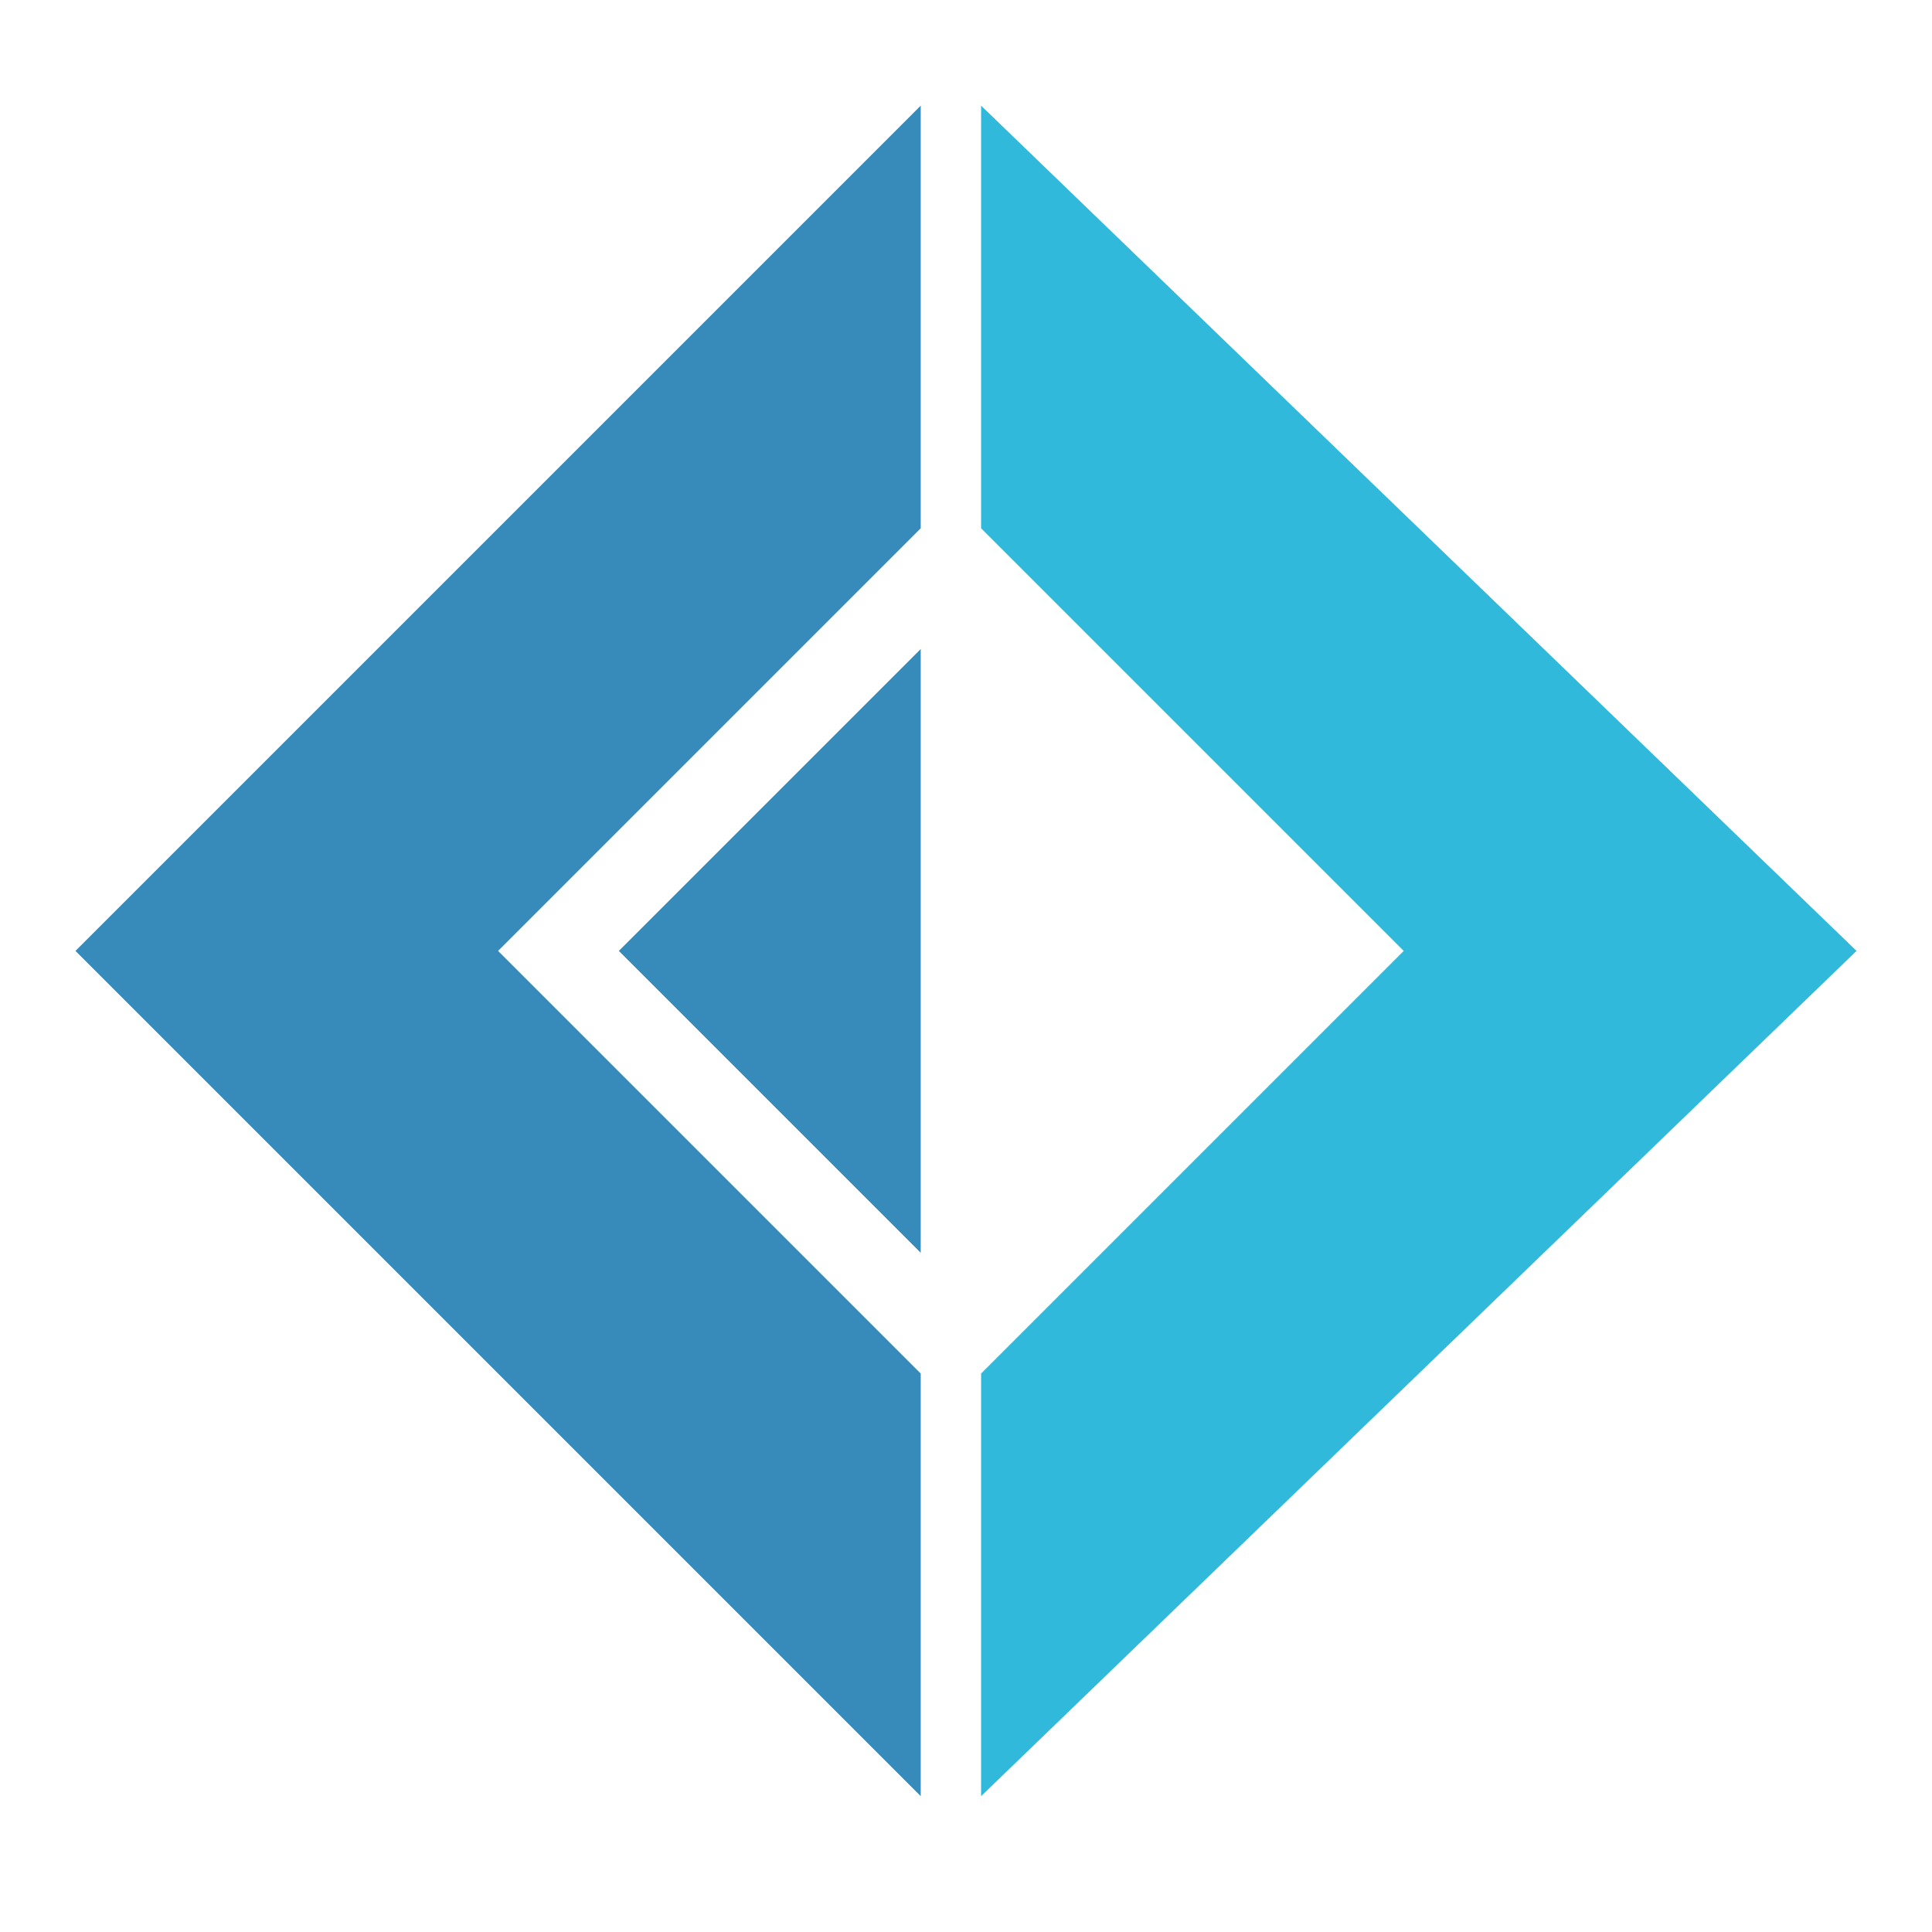
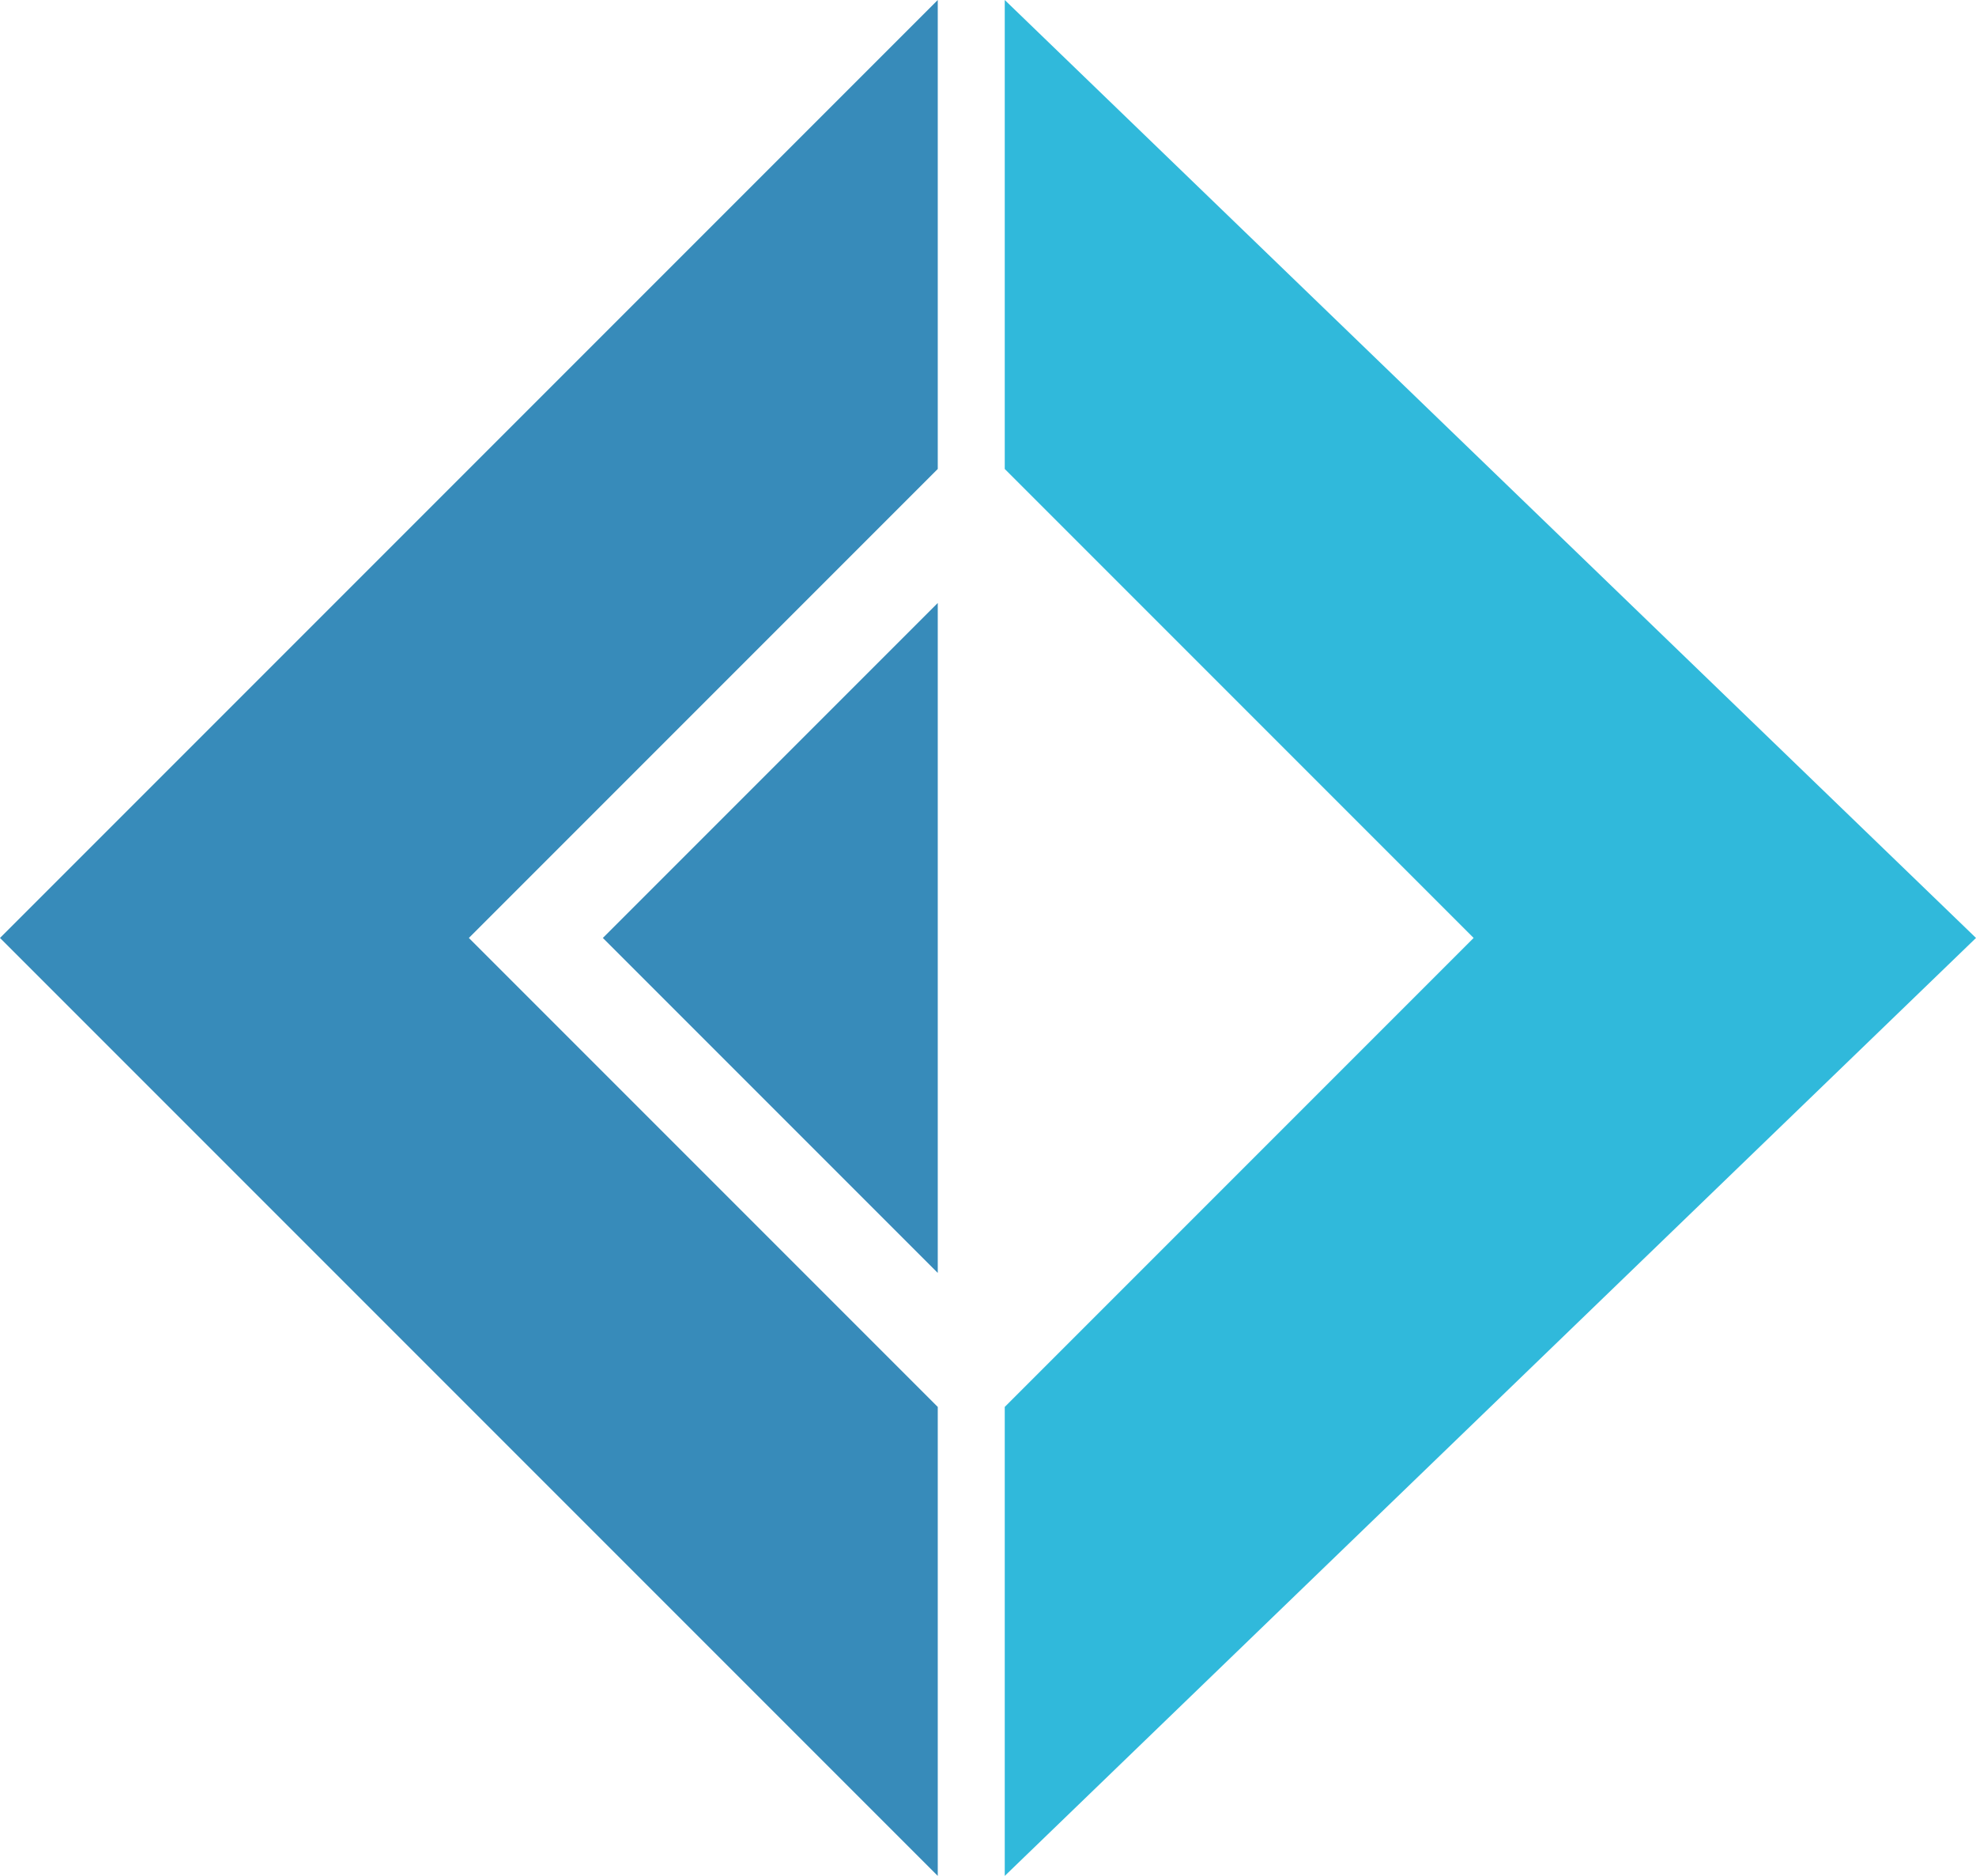
- <svg xmlns="http://www.w3.org/2000/svg" viewBox="0 0 128 128" width="128" height="128">
+ <svg xmlns="http://www.w3.org/2000/svg" viewBox="5 7 118 112">
  <path fill="#378bba" d="M5 63L61 7v28L33 63l28 28v28L5 63z" />
  <path fill="#378bba" d="M41 63l20-20v40L41 63z" />
  <path fill="#30b9db" d="M123 63L65 7v28l28 28-28 28v28l58-56z" />
</svg>
